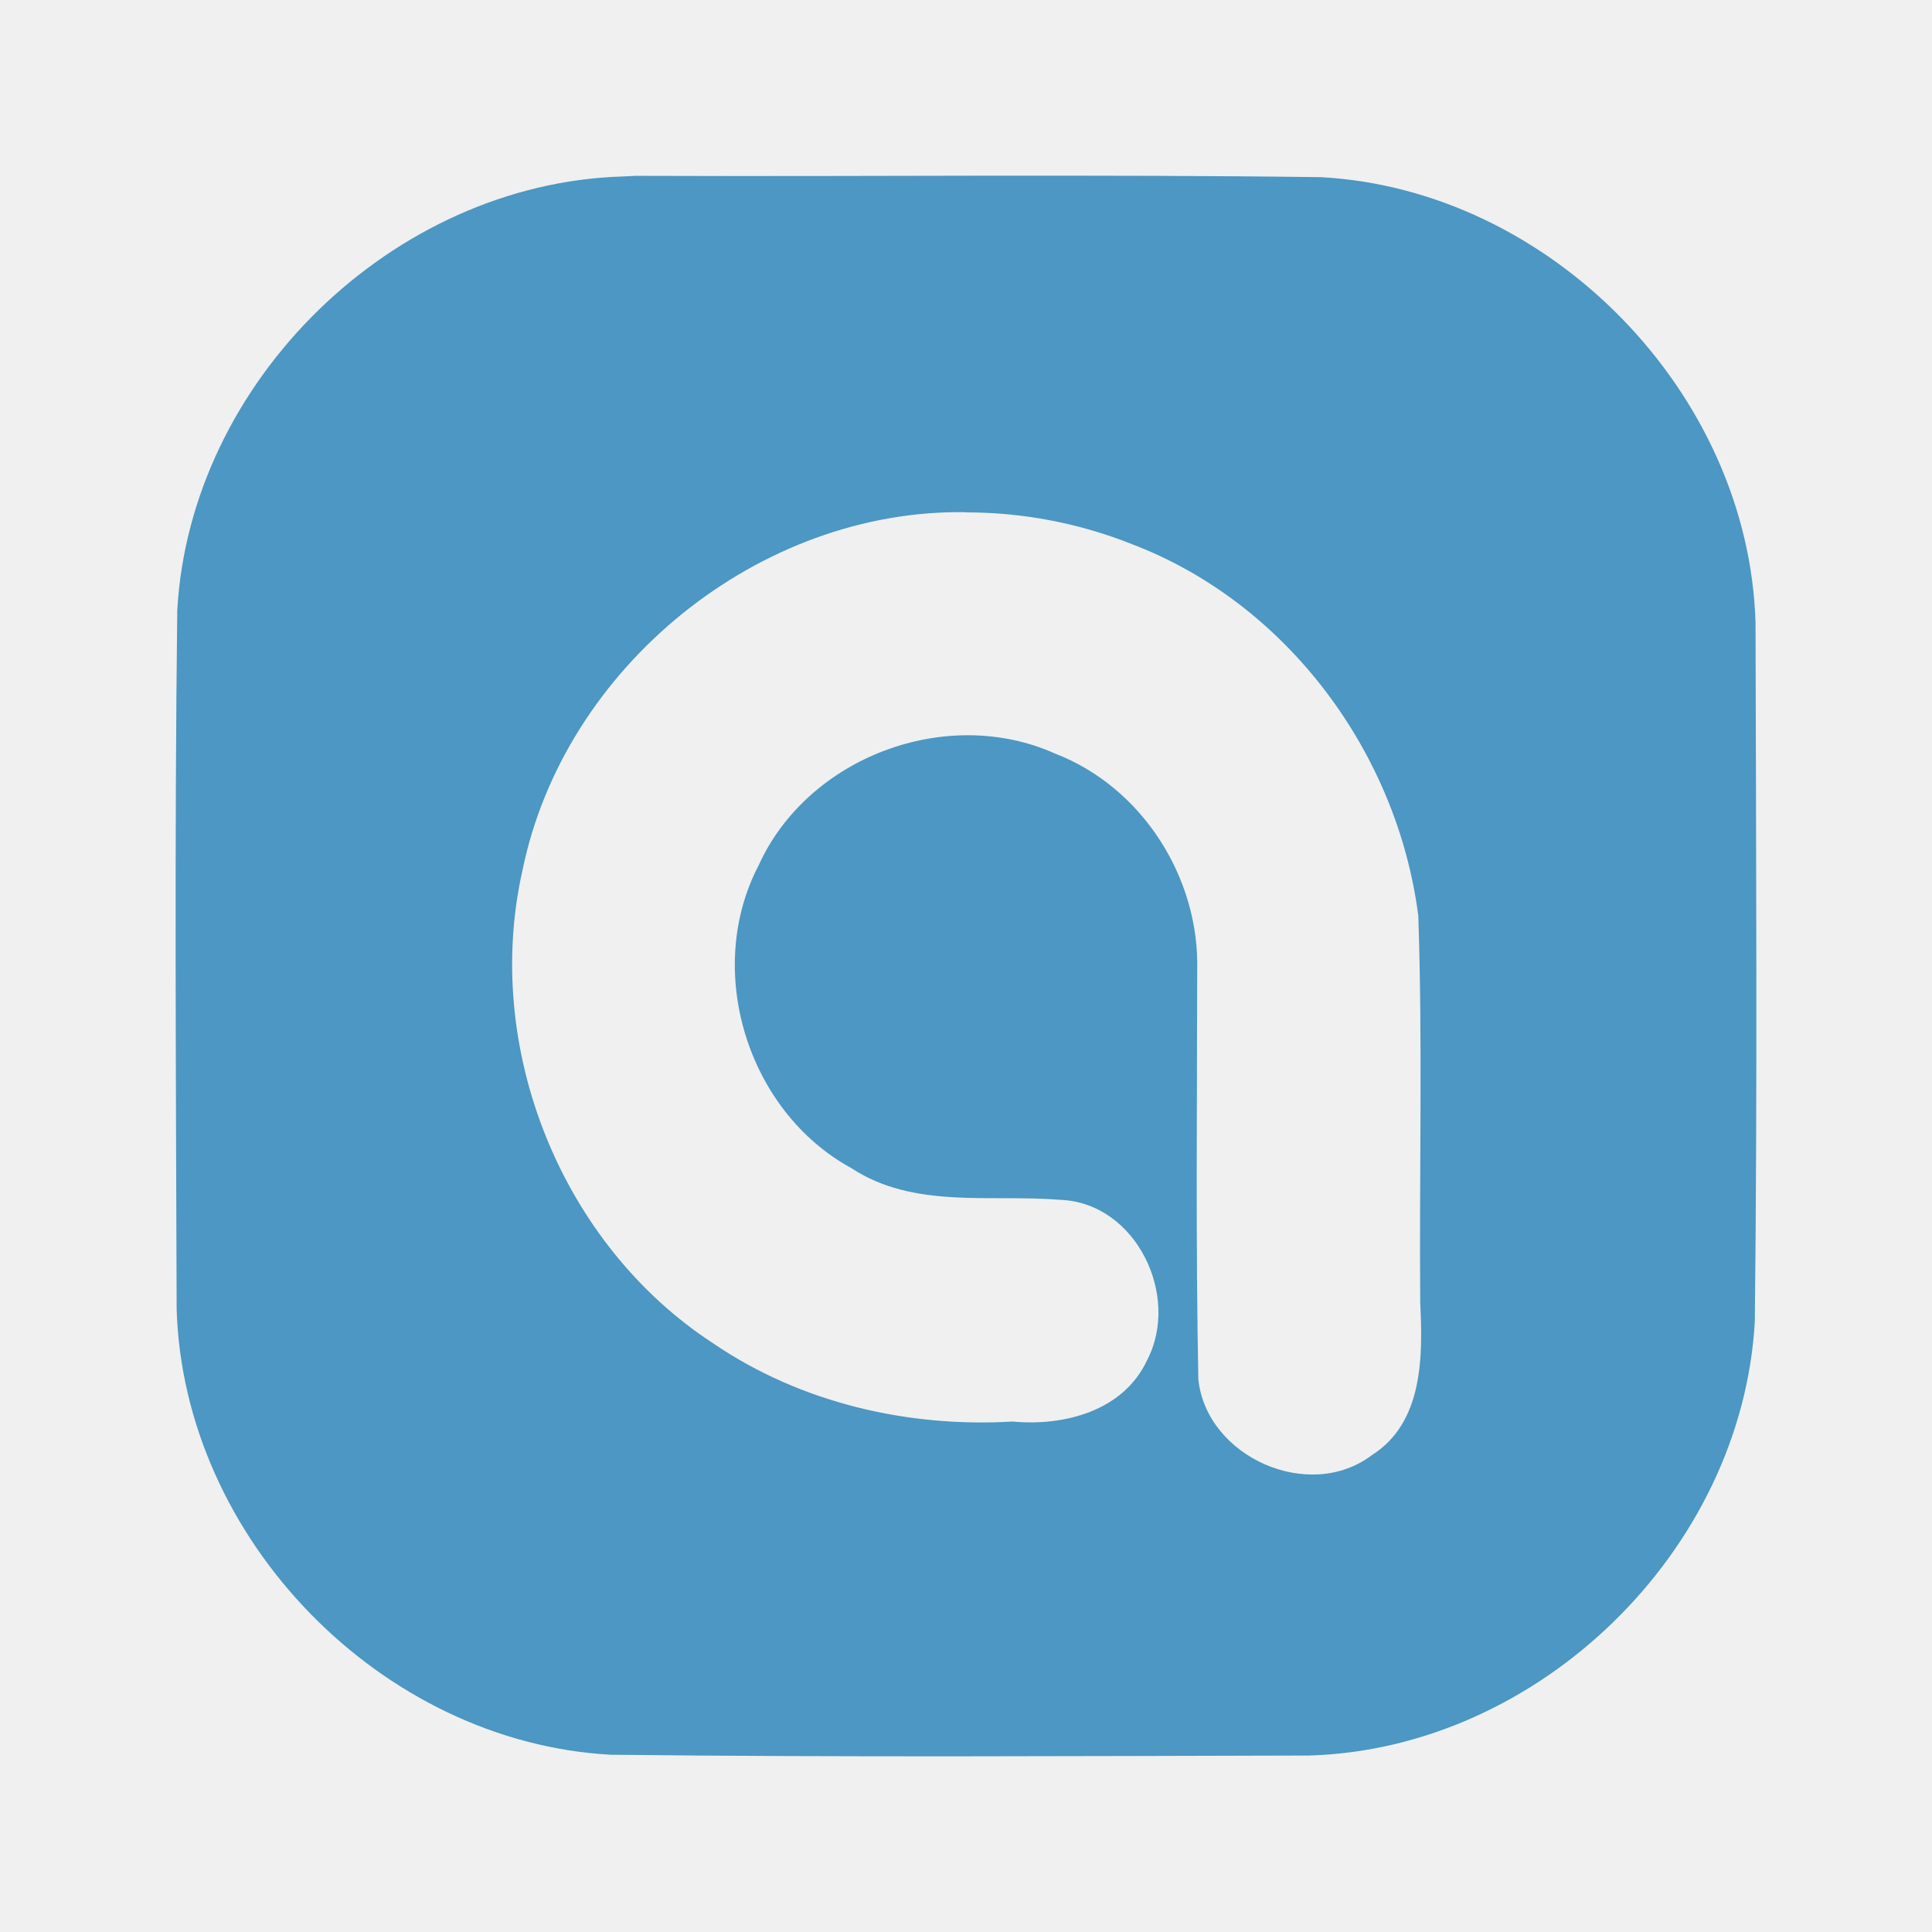
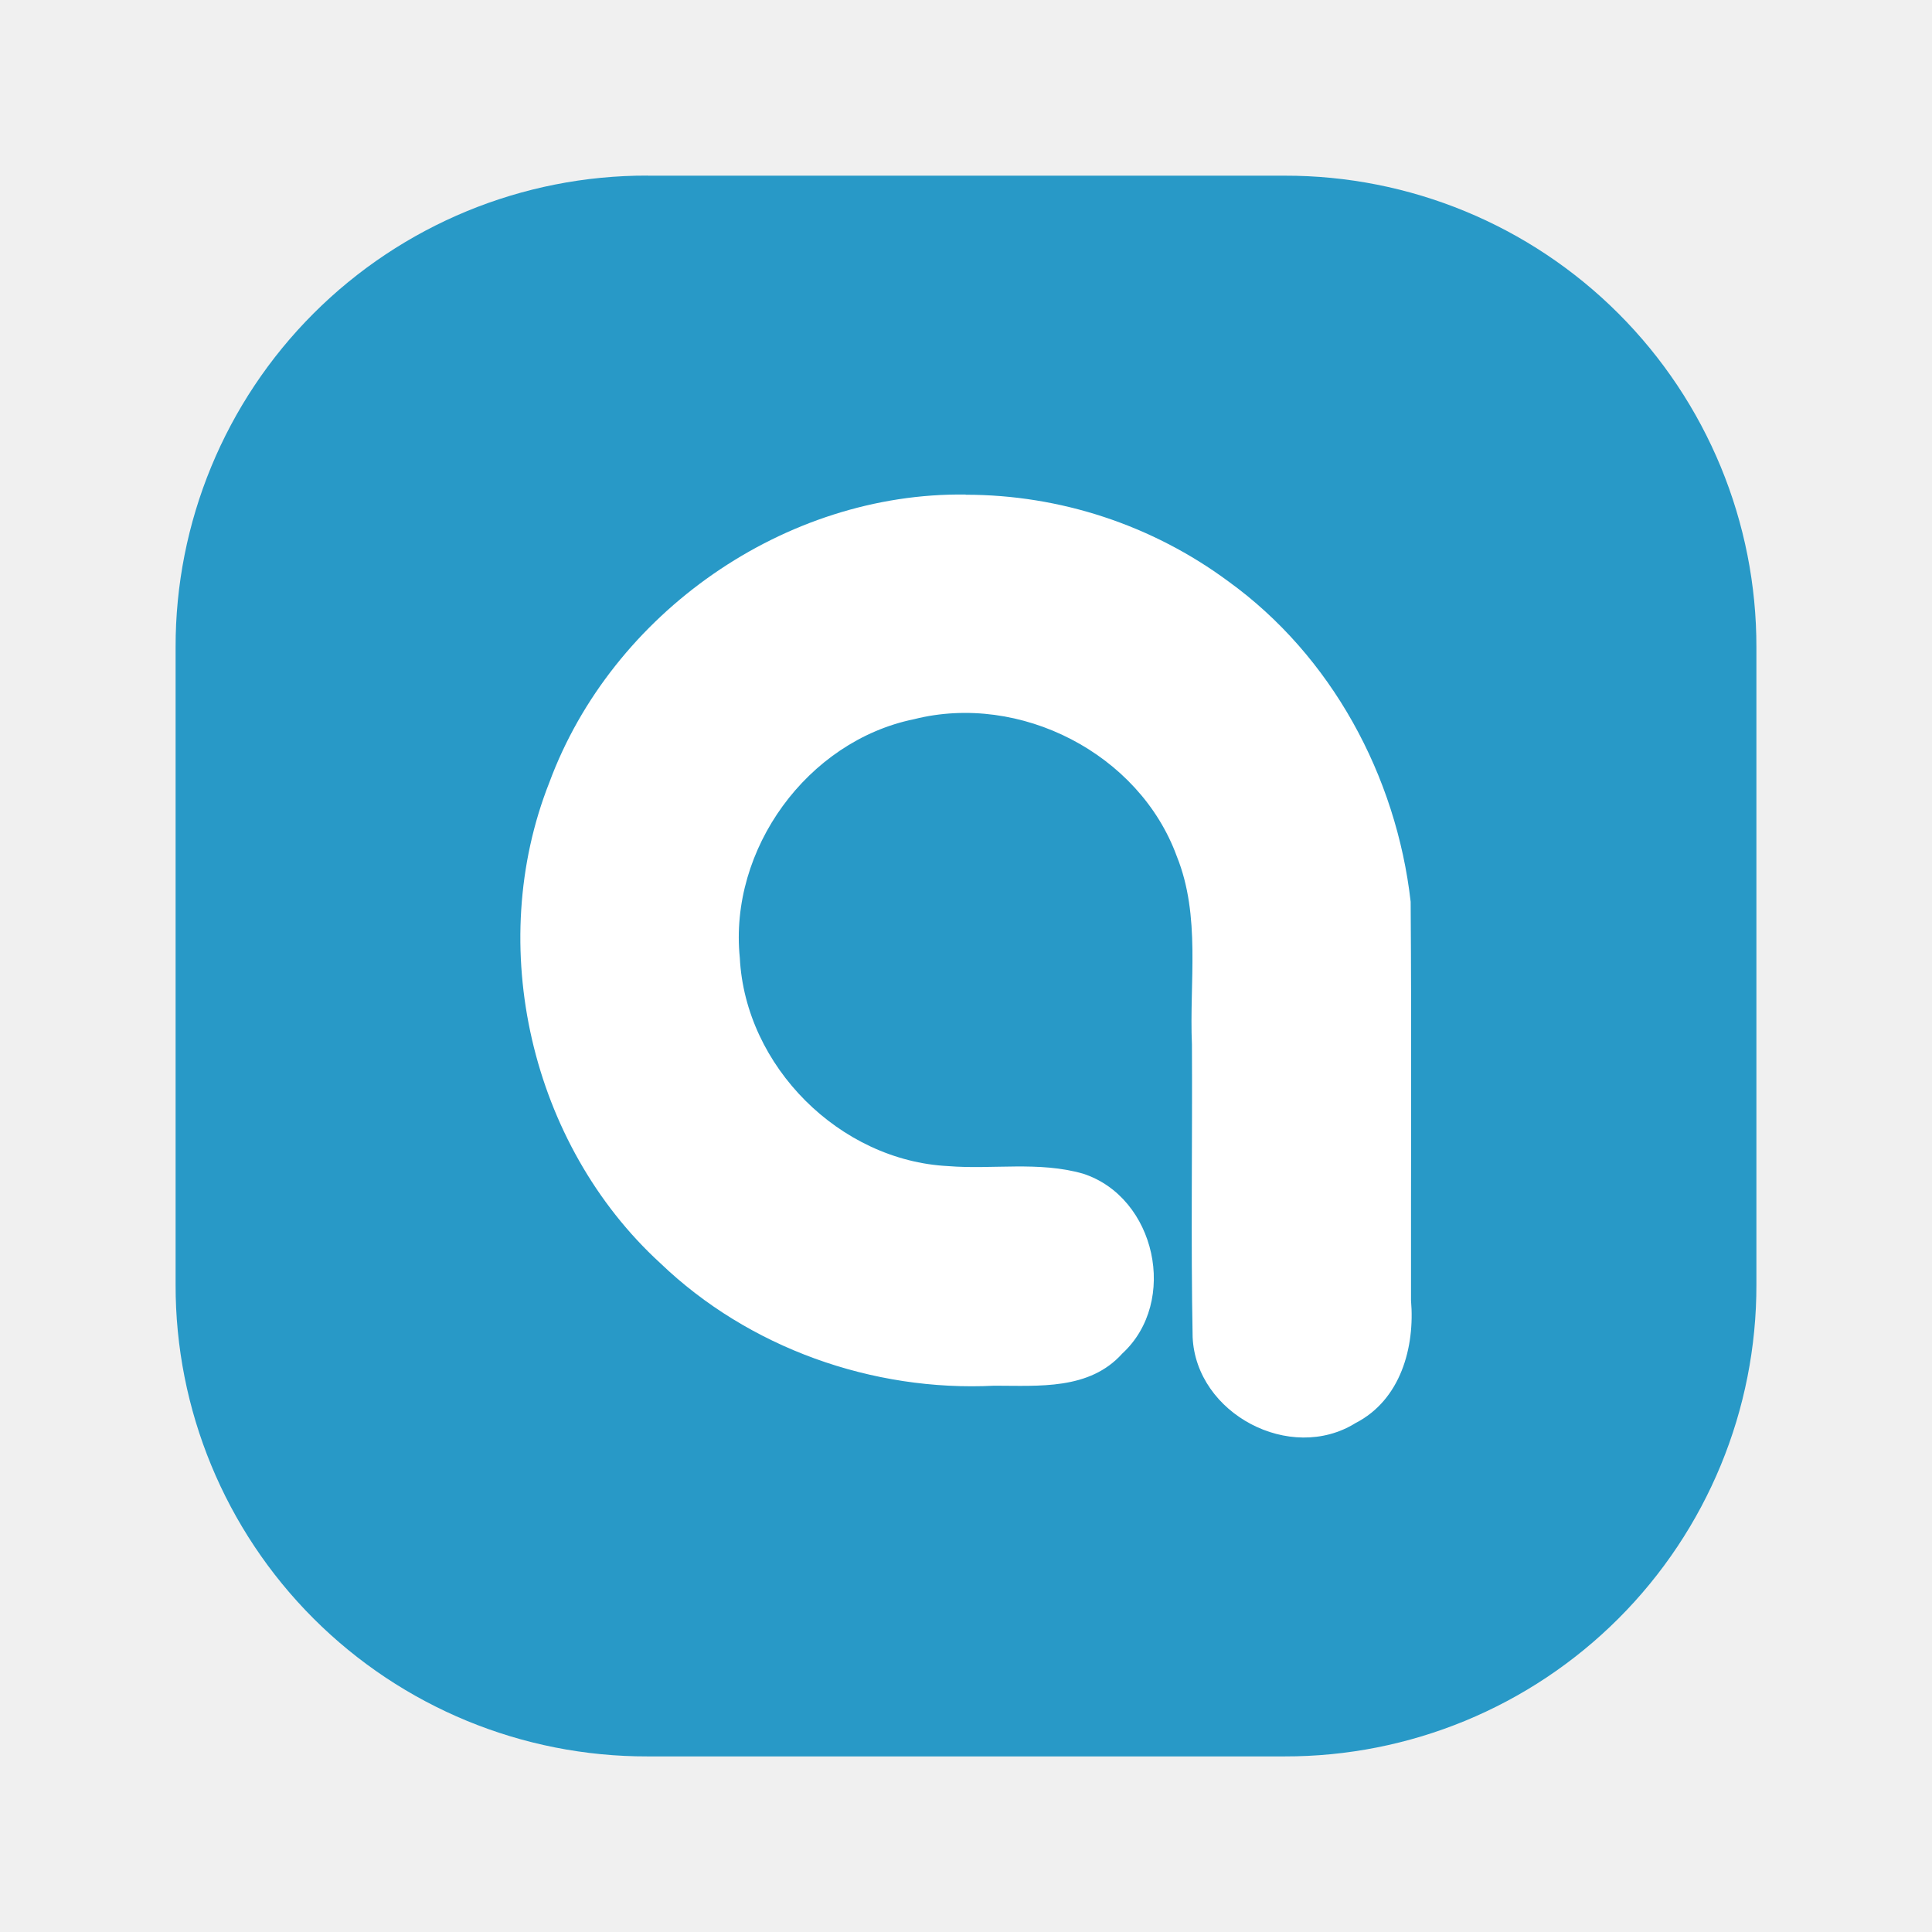
<svg xmlns="http://www.w3.org/2000/svg" width="22" height="22" viewBox="0 0 21.994 21.994">
-   <path d="M11.203 2c-1.28.002-2.56.007-3.84.002h-.136l-.138.007c-2.614.078-4.926 2.327-5.071 4.94-.032 2.652-.015 5.305-.007 7.955.078 2.619 2.33 4.928 4.94 5.072 2.651.03 5.305.015 7.956.009 2.614-.078 4.924-2.33 5.07-4.942.03-2.65.014-5.304.008-7.956-.078-2.616-2.334-4.926-4.944-5.07C13.762 2 12.483 1.999 11.203 2M11 5.83v.003a5.1 5.1 0 0 1 1.892.364c1.759.672 3.017 2.374 3.254 4.229.05 1.466.01 2.937.022 4.404.03.612.035 1.364-.55 1.735-.714.542-1.881.024-1.976-.861-.03-1.552-.015-3.105-.013-4.654.029-1.056-.626-2.09-1.62-2.472-1.232-.553-2.813.04-3.372 1.272-.625 1.195-.129 2.801 1.053 3.447.715.47 1.583.296 2.381.362.862.033 1.371 1.094.987 1.827-.27.578-.946.752-1.531.697-1.189.07-2.408-.211-3.4-.885-1.74-1.129-2.636-3.373-2.178-5.395.474-2.31 2.694-4.112 5.051-4.072" style="fill:#4c97c3;fill-opacity:1;stroke-width:.015" />
+   <path d="M7.372 2h7.25a5.36 5.36 0 0 1 5.373 5.372v7.25a5.36 5.36 0 0 1-5.373 5.373h-7.25a5.36 5.36 0 0 1-5.373-5.373v-7.25a5.36 5.36 0 0 1 5.373-5.373" class="cls-2" style="fill:#2899c7;stroke-width:.215" />
+   <path d="M10.994 5.63c-2.059-.028-4.027 1.349-4.74 3.277-.735 1.858-.213 4.121 1.263 5.473 1.006.965 2.416 1.465 3.802 1.395.507 0 1.083.051 1.457-.366.642-.59.382-1.78-.447-2.048-.503-.144-1.034-.045-1.535-.086-1.235-.062-2.31-1.136-2.372-2.372-.125-1.234.767-2.467 1.985-2.716 1.204-.303 2.562.39 2.99 1.562.275.683.141 1.427.172 2.142.006 1.11-.013 2.235.008 3.331.039.873 1.113 1.44 1.855.978.513-.264.677-.862.631-1.397-.002-1.513.007-3.025-.004-4.538-.163-1.431-.9-2.798-2.076-3.647a5.03 5.03 0 0 0-2.991-.986z" class="cls-1" style="fill:#fff;stroke-width:.215" />
</svg>
